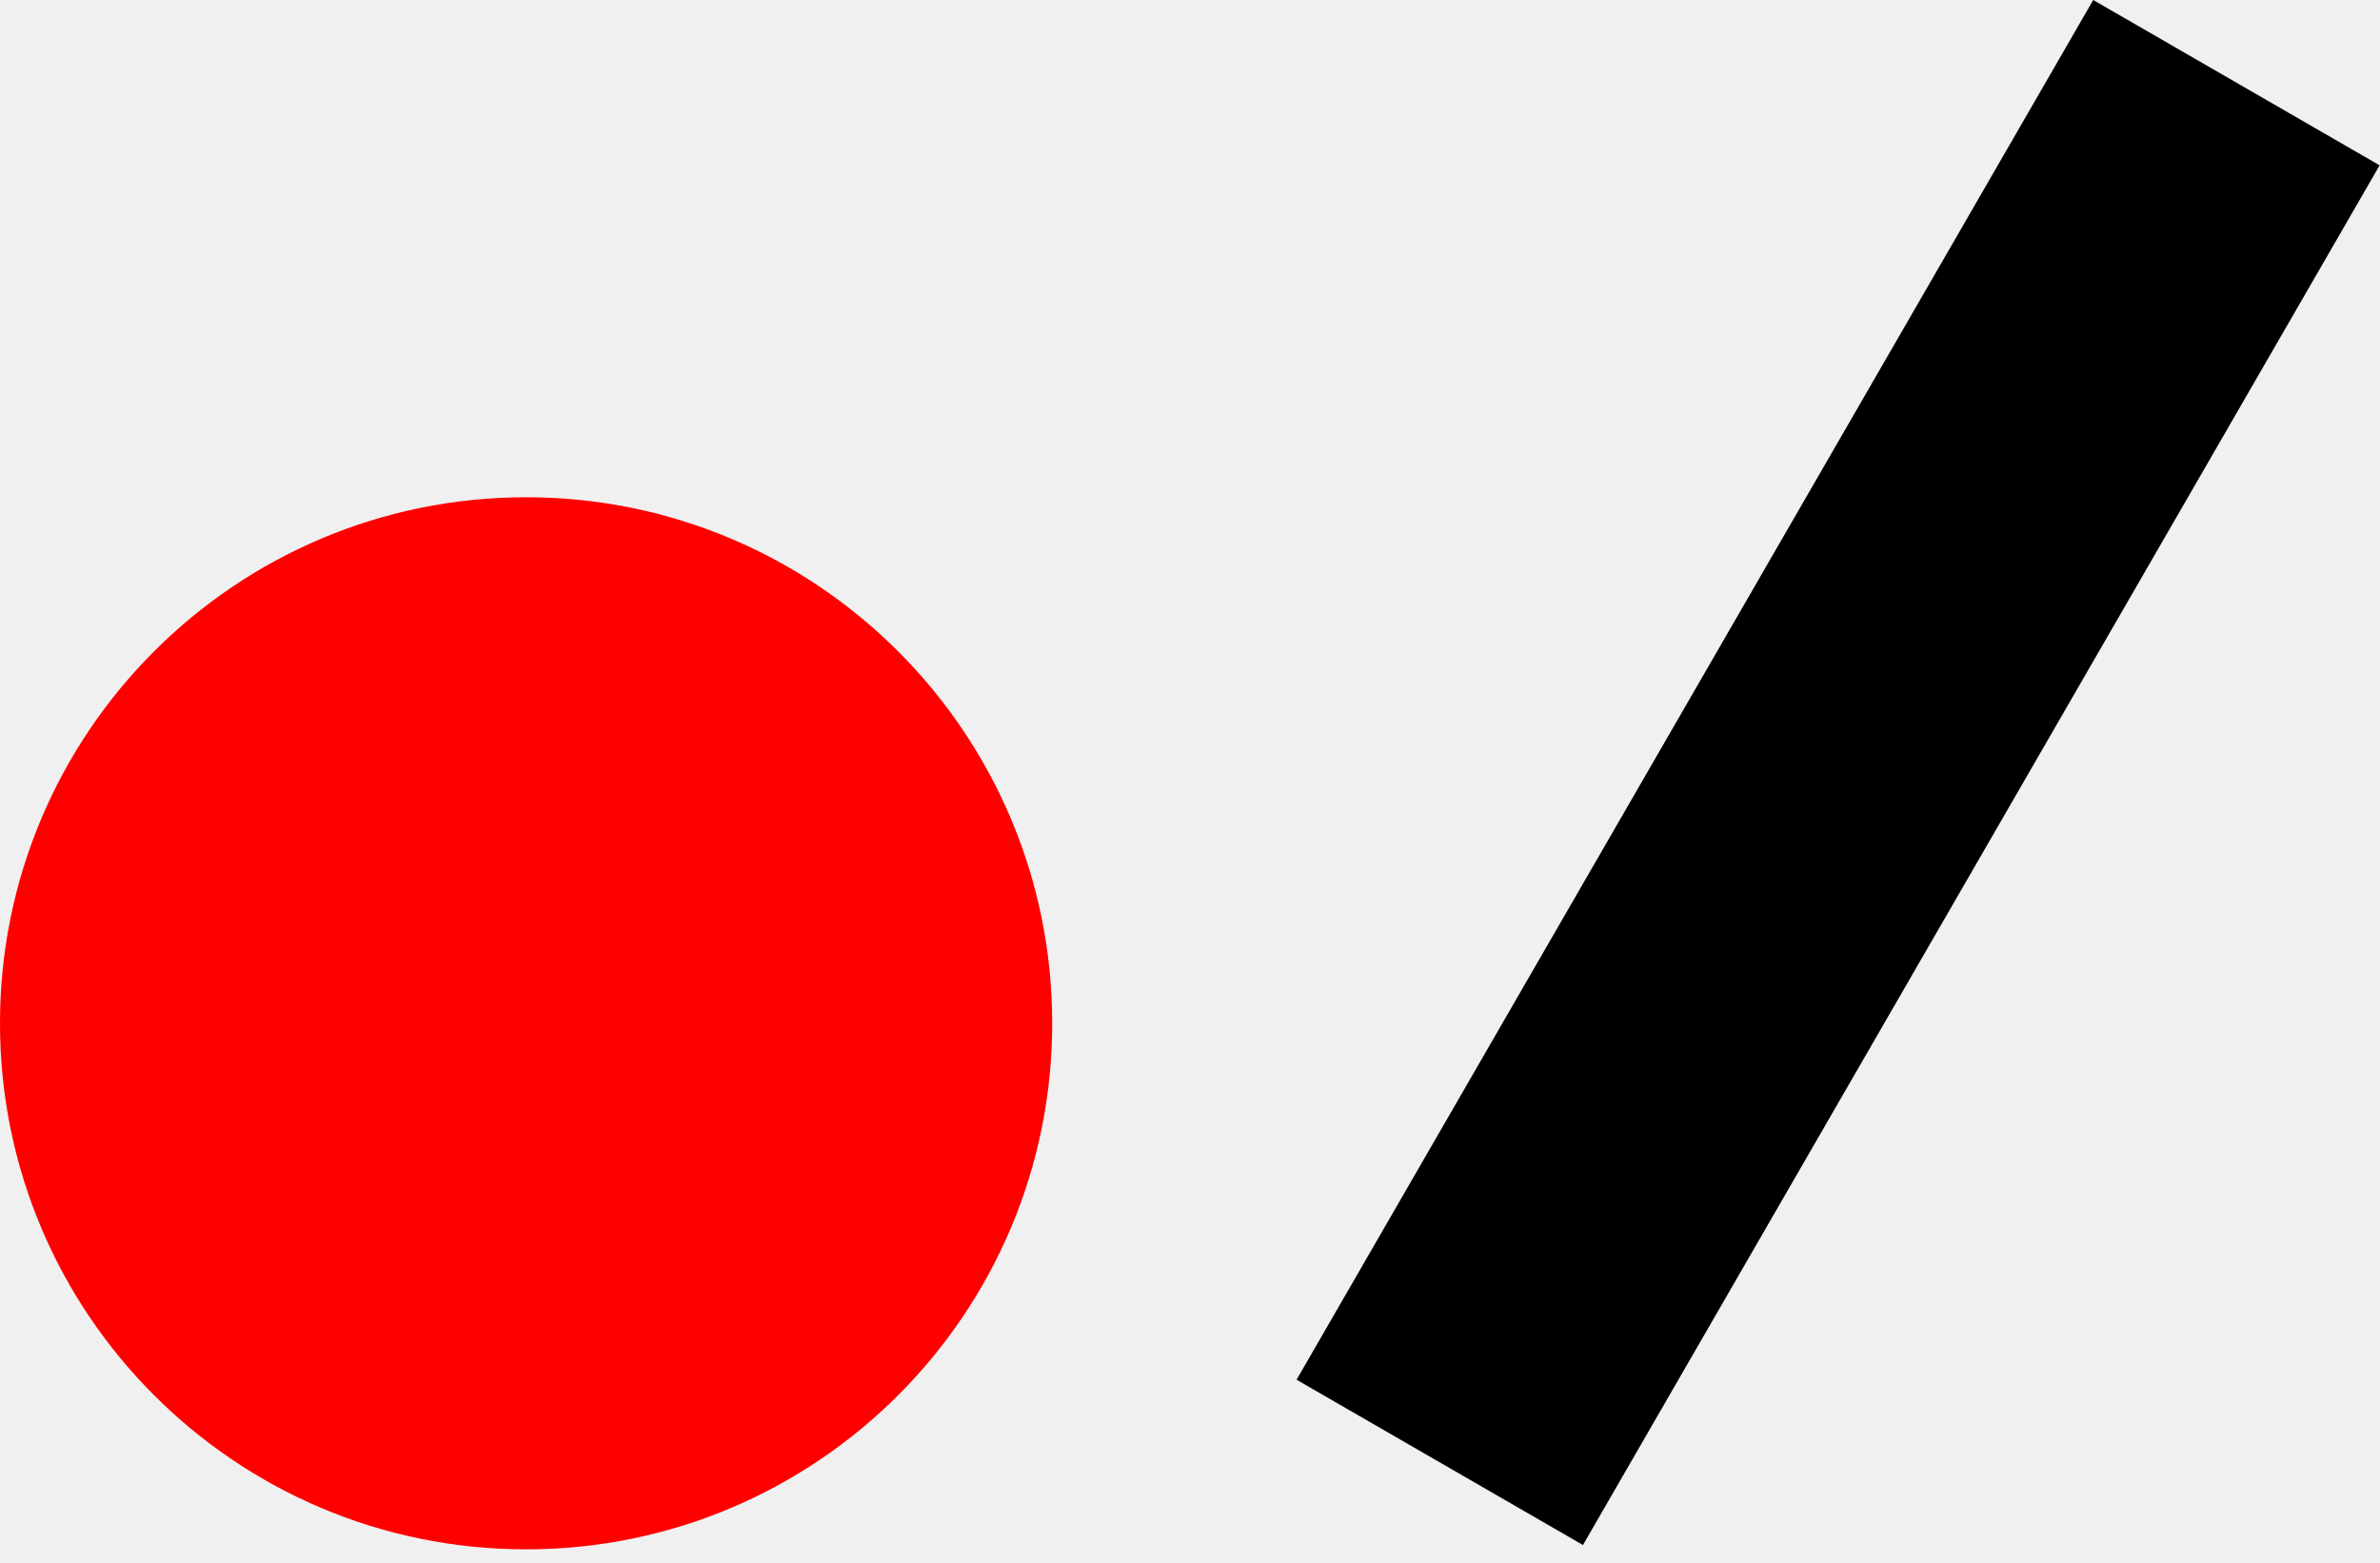
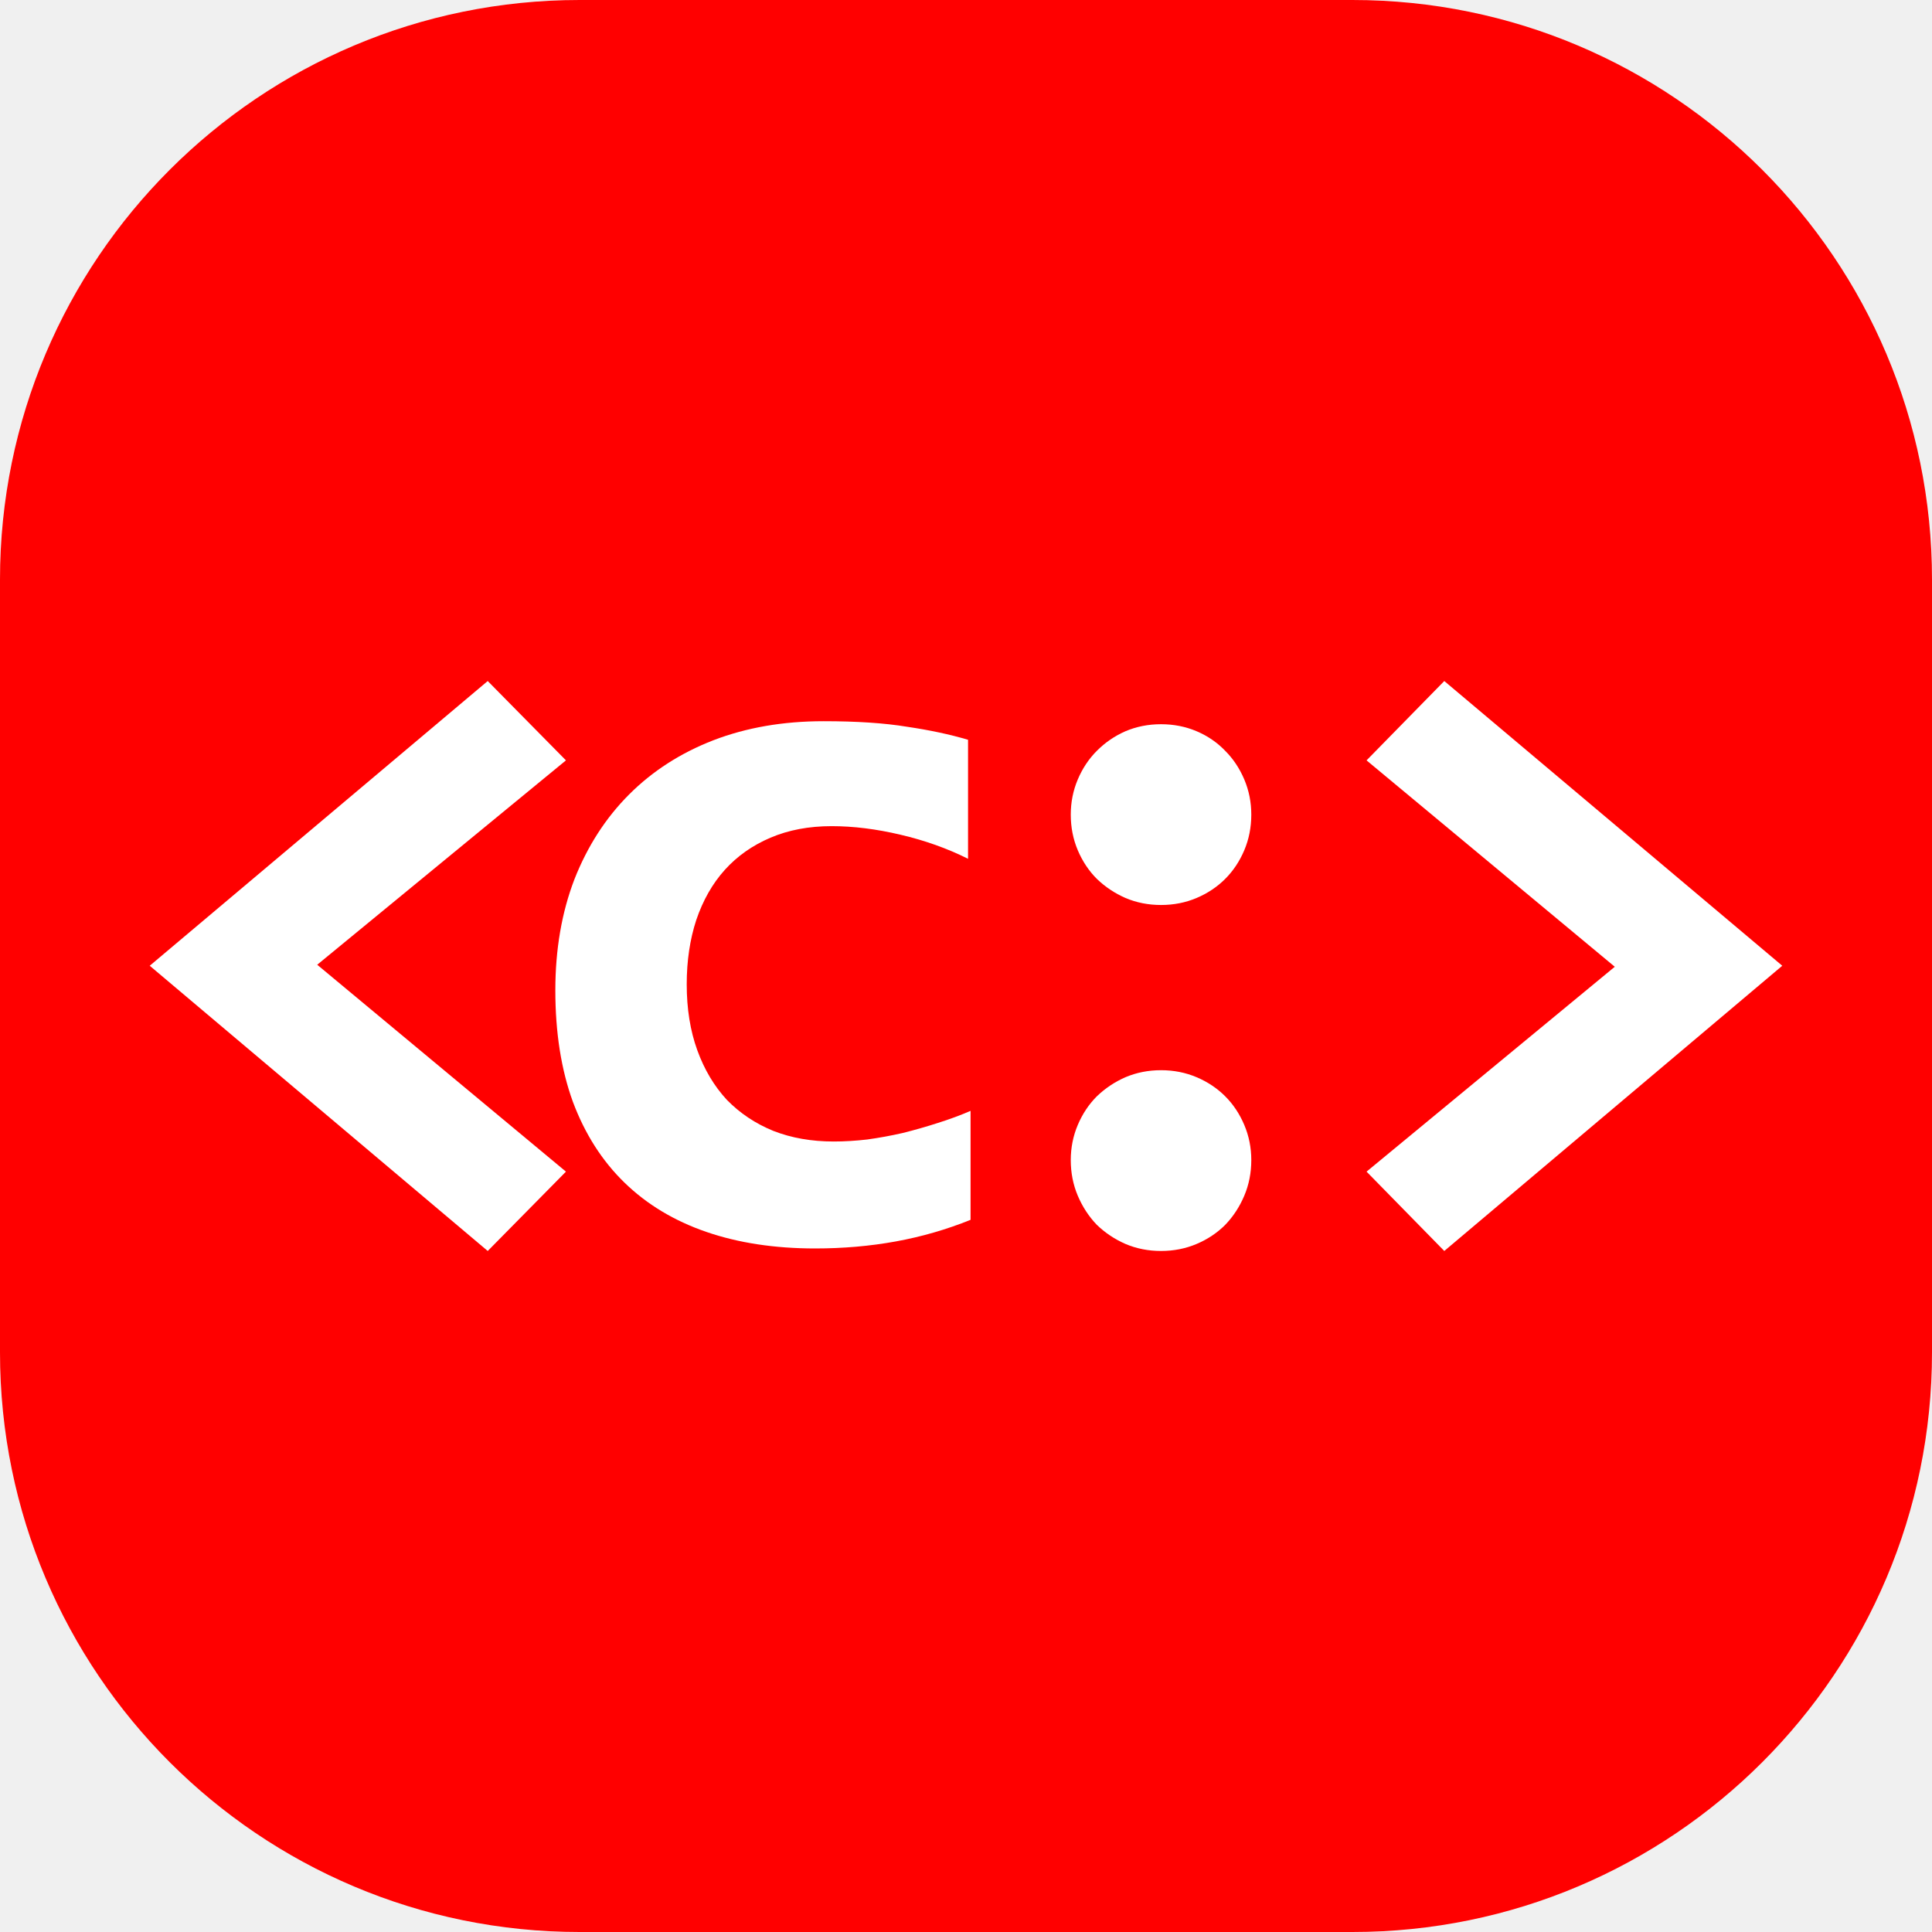
- <svg xmlns="http://www.w3.org/2000/svg" width="134" height="88" viewBox="0 0 134 88" fill="none">
-   <path id="favicon-slash" fill-rule="evenodd" clip-rule="evenodd" d="M73 77.69L117.854 0L133.979 9.309L89.124 86.999L73 77.69Z" fill="black" />
-   <style>
-         @media (prefers-color-scheme: dark) {
-             #favicon-slash {
-                 fill: white;
-             }
-         }
-     </style>
-   <path d="M0 57.621C0 41.262 13.262 28 29.621 28C45.98 28 59.242 41.262 59.242 57.621C59.242 73.98 45.98 87.242 29.621 87.242C13.262 87.242 0 73.98 0 57.621Z" fill="#FF0000" />
+ <svg xmlns="http://www.w3.org/2000/svg" width="400" height="400" viewBox="0 0 400 400" fill="none">
+   <rect width="400" height="400" rx="120" fill="#FF0000" />
+   <path d="M100.977 259L31 199.948L100.977 141L117.174 157.426L65.677 199.74L117.174 242.574L100.977 259Z" fill="white" />
+   <path d="M200.943 252.554C195.959 254.564 190.803 256.054 185.473 257.025C180.143 257.995 174.572 258.48 168.757 258.48C160.382 258.48 152.872 257.337 146.228 255.049C139.583 252.762 133.942 249.366 129.304 244.861C124.667 240.356 121.102 234.776 118.611 228.122C116.188 221.469 114.977 213.775 114.977 205.042C114.977 196.586 116.292 188.928 118.922 182.066C121.621 175.204 125.394 169.348 130.239 164.496C135.084 159.644 140.898 155.902 147.681 153.268C154.534 150.634 162.147 149.317 170.522 149.317C177.375 149.317 183.12 149.698 187.757 150.461C192.464 151.154 196.686 152.055 200.424 153.164V177.804C196.132 175.655 191.46 173.991 186.407 172.813C181.424 171.635 176.683 171.046 172.184 171.046C167.477 171.046 163.255 171.843 159.517 173.437C155.779 175.031 152.63 177.249 150.069 180.091C147.508 182.932 145.536 186.398 144.151 190.487C142.836 194.507 142.179 198.943 142.179 203.795C142.179 208.854 142.905 213.394 144.359 217.414C145.812 221.434 147.854 224.865 150.484 227.707C153.184 230.479 156.402 232.628 160.14 234.152C163.878 235.608 168.031 236.336 172.599 236.336C174.814 236.336 177.133 236.197 179.555 235.92C182.047 235.573 184.504 235.123 186.927 234.568C189.418 233.944 191.841 233.251 194.194 232.489C196.617 231.727 198.866 230.895 200.943 229.994V252.554Z" fill="white" />
+   <path d="M240.379 149.941C243.009 149.941 245.466 150.426 247.751 151.396C250.035 152.367 252.007 153.718 253.669 155.451C255.33 157.115 256.645 159.09 257.614 161.377C258.583 163.664 259.067 166.09 259.067 168.655C259.067 171.288 258.583 173.749 257.614 176.036C256.645 178.323 255.33 180.299 253.669 181.962C252.007 183.626 250.035 184.942 247.751 185.913C245.466 186.883 243.009 187.368 240.379 187.368C237.749 187.368 235.292 186.883 233.008 185.913C230.793 184.942 228.82 183.626 227.09 181.962C225.428 180.299 224.113 178.323 223.144 176.036C222.175 173.749 221.691 171.288 221.691 168.655C221.691 166.09 222.175 163.664 223.144 161.377C224.113 159.09 225.428 157.115 227.09 155.451C228.82 153.718 230.793 152.367 233.008 151.396C235.292 150.426 237.749 149.941 240.379 149.941ZM240.379 221.573C243.009 221.573 245.466 222.058 247.751 223.028C250.035 223.999 252.007 225.315 253.669 226.979C255.33 228.642 256.645 230.618 257.614 232.905C258.583 235.192 259.067 237.618 259.067 240.182C259.067 242.816 258.583 245.277 257.614 247.564C256.645 249.851 255.33 251.861 253.669 253.594C252.007 255.257 250.035 256.574 247.751 257.544C245.466 258.515 243.009 259 240.379 259C237.749 259 235.292 258.515 233.008 257.544C230.793 256.574 228.82 255.257 227.09 253.594C225.428 251.861 224.113 249.851 223.144 247.564C222.175 245.277 221.691 242.816 221.691 240.182C221.691 237.618 222.175 235.192 223.144 232.905C224.113 230.618 225.428 228.642 227.09 226.979C228.82 225.315 230.793 223.999 233.008 223.028C235.292 222.058 237.749 221.573 240.379 221.573Z" fill="white" />
+   <path d="M299.023 141L369 199.948L299.023 259L282.93 242.574L334.323 200.156L282.93 157.426L299.023 141Z" fill="white" />
</svg>
